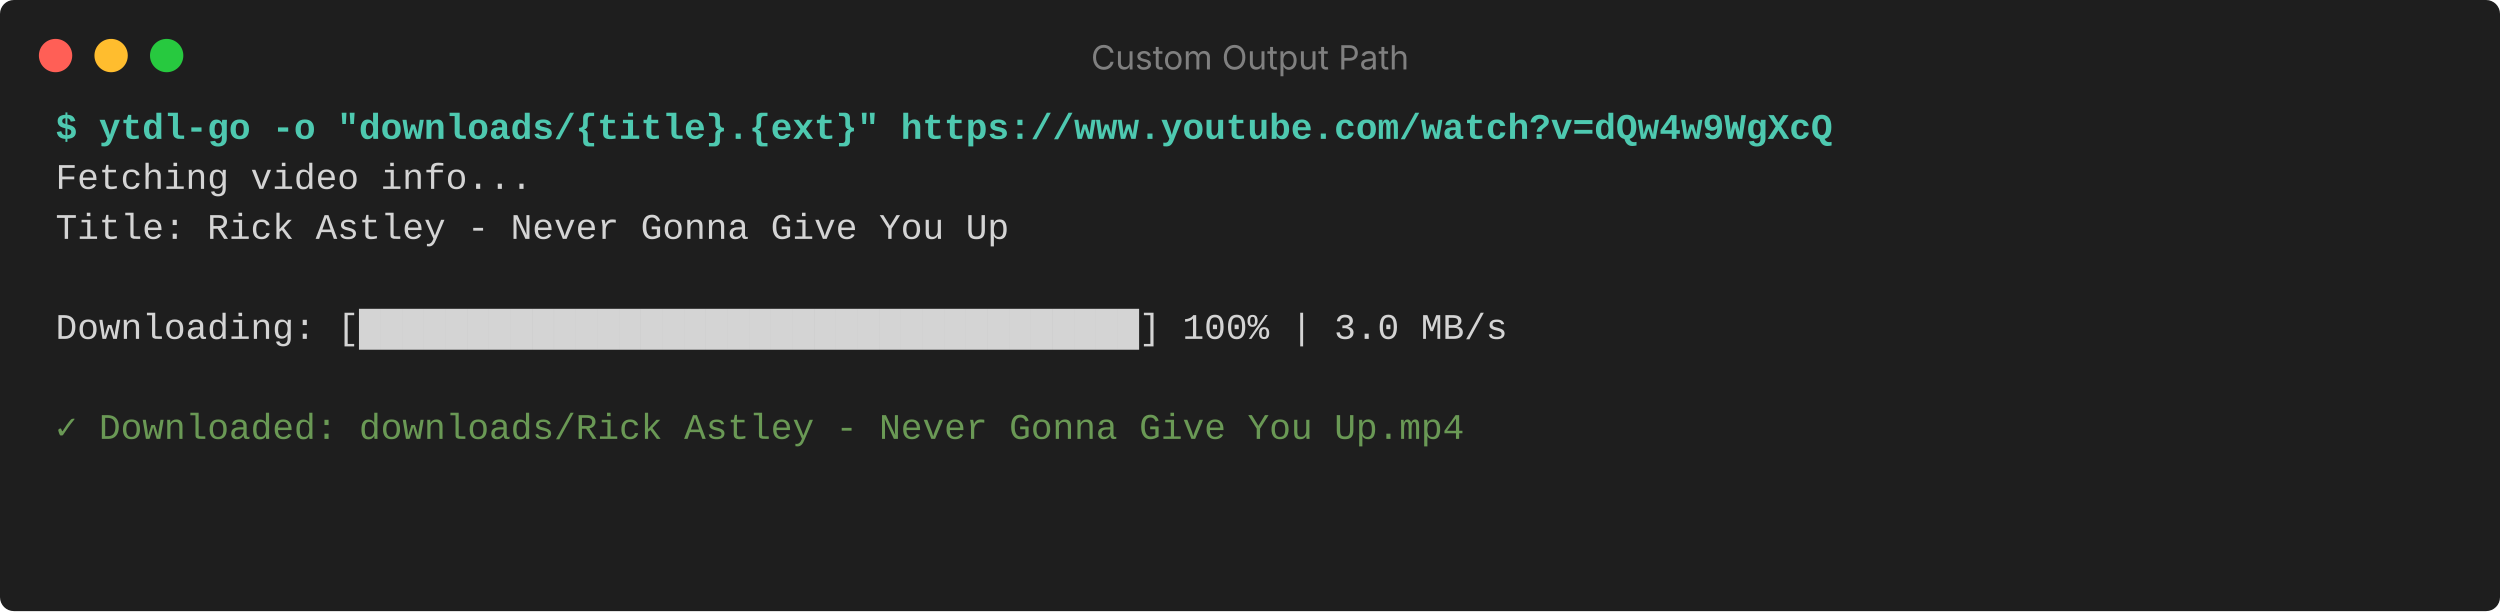
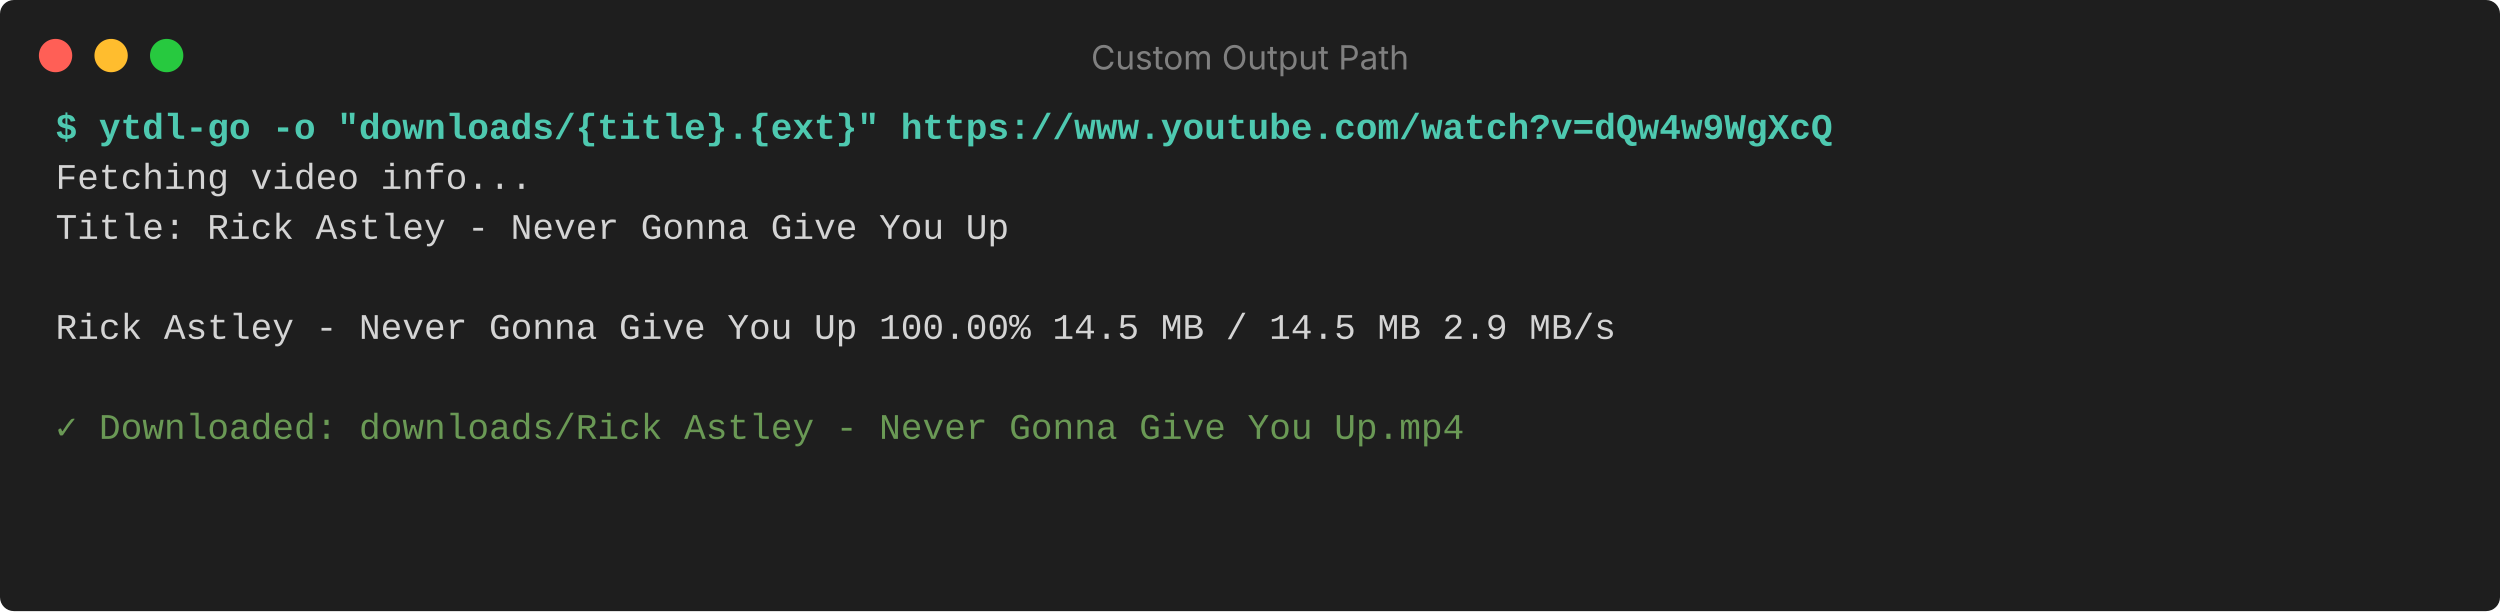
<svg xmlns="http://www.w3.org/2000/svg" width="900" height="220" viewBox="0 0 900 220">
  <defs>
    <style>
      .terminal-bg { fill: #1e1e1e; }
      .terminal-text { fill: #d4d4d4; font-family: 'Consolas', 'Monaco', 'Courier New', monospace; font-size: 13px; }
      .terminal-prompt { fill: #4ec9b0; font-weight: bold; font-family: 'Consolas', 'Monaco', 'Courier New', monospace; font-size: 13px; }
      .terminal-success { fill: #6a9955; font-family: 'Consolas', 'Monaco', 'Courier New', monospace; font-size: 13px; }
      .terminal-info { fill: #569cd6; font-family: 'Consolas', 'Monaco', 'Courier New', monospace; font-size: 13px; }
      .terminal-error { fill: #f48771; font-family: 'Consolas', 'Monaco', 'Courier New', monospace; font-size: 13px; }
      .terminal-warning { fill: #ce9178; font-family: 'Consolas', 'Monaco', 'Courier New', monospace; font-size: 13px; }
      .terminal-header { fill: #808080; font-size: 12px; font-family: -apple-system, BlinkMacSystemFont, 'Segoe UI', sans-serif; }
    </style>
  </defs>
  <rect class="terminal-bg" width="900" height="220" rx="5" />
  <circle cx="20" cy="20" r="6" fill="#ff5f56" />
  <circle cx="40" cy="20" r="6" fill="#ffbd2e" />
  <circle cx="60" cy="20" r="6" fill="#27c93f" />
  <text class="terminal-header" x="450" y="25" text-anchor="middle">Custom Output Path</text>
  <text class="terminal-prompt" x="20" y="50">$ ytdl-go -o "downloads/{title}.{ext}" https://www.youtube.com/watch?v=dQw4w9WgXcQ</text>
  <text class="terminal-text" x="20" y="68">Fetching video info...</text>
  <text class="terminal-text" x="20" y="86">Title: Rick Astley - Never Gonna Give You Up</text>
  <text class="terminal-text" x="20" y="104" />
-   <text class="terminal-text" x="20" y="122">Downloading: [████████████████████████████████████] 100% | 3.0 MB/s</text>
+   <text class="terminal-text" x="20" y="122">Rick Astley - Never Gonna Give You Up 100.00%   14.5 MB /   14.5 MB   2.9 MB/s</text>
  <text class="terminal-text" x="20" y="140" />
  <text class="terminal-success" x="20" y="158">✓ Downloaded: downloads/Rick Astley - Never Gonna Give You Up.mp4</text>
</svg>
